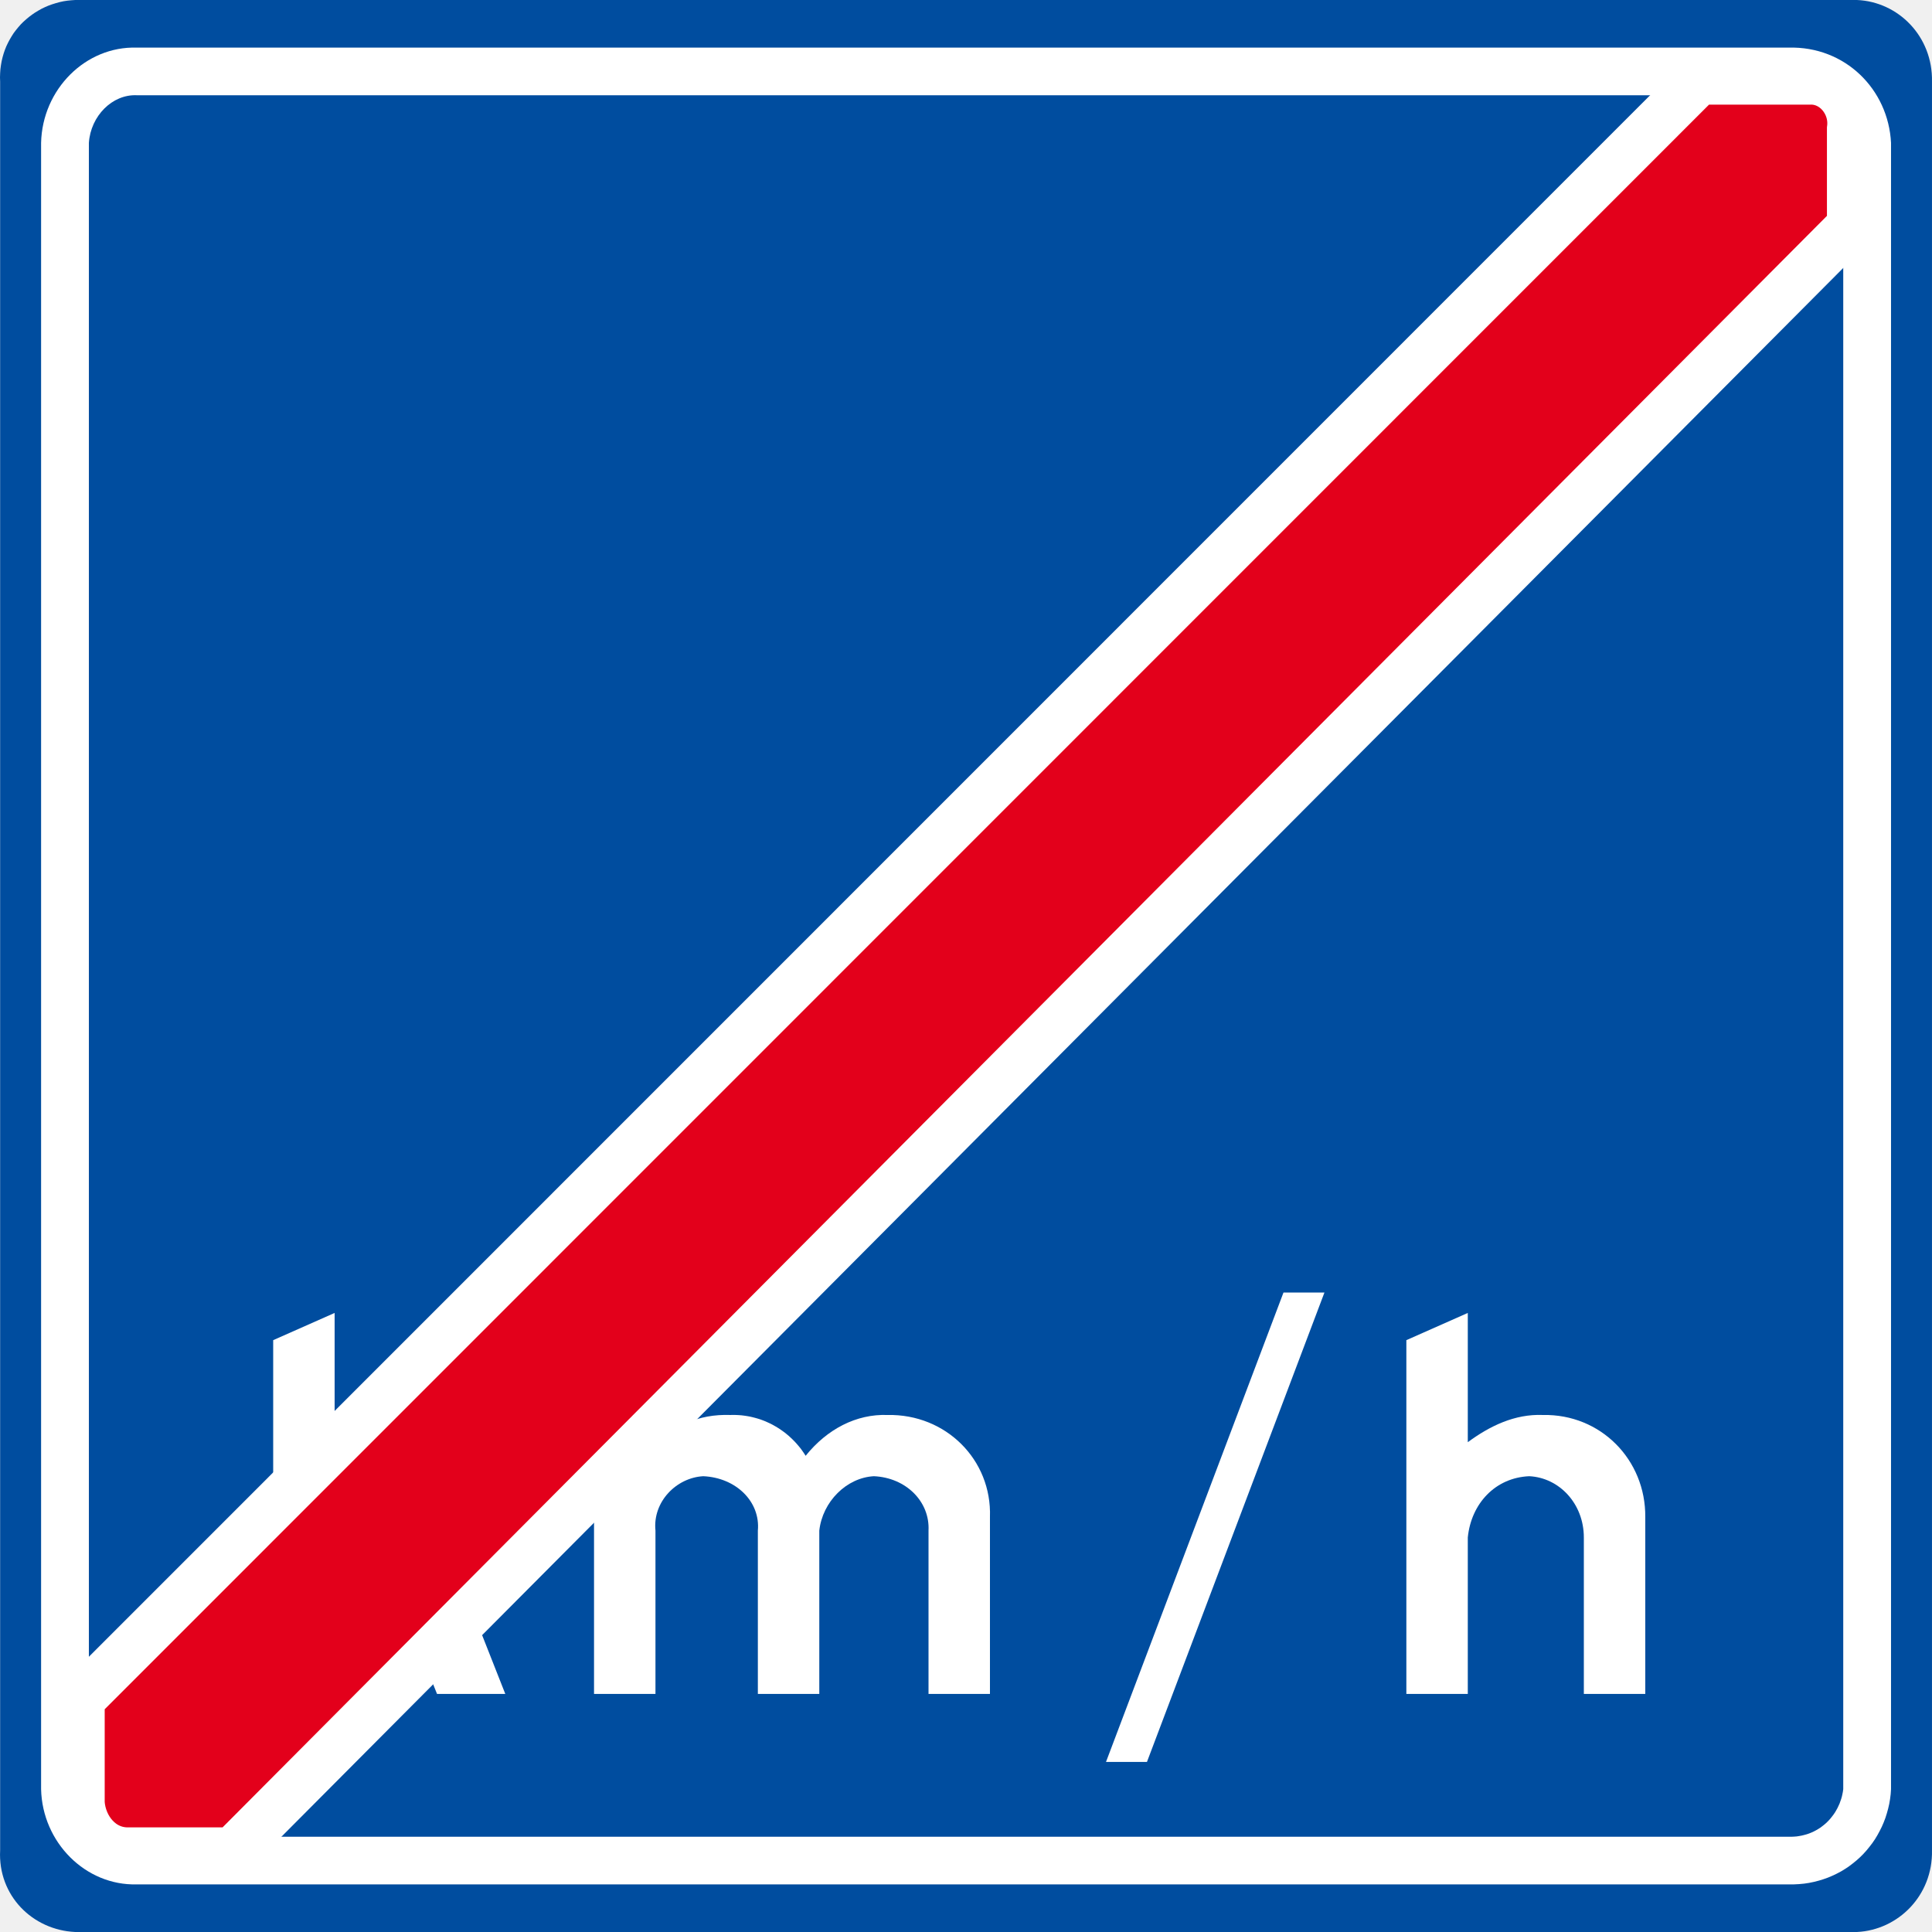
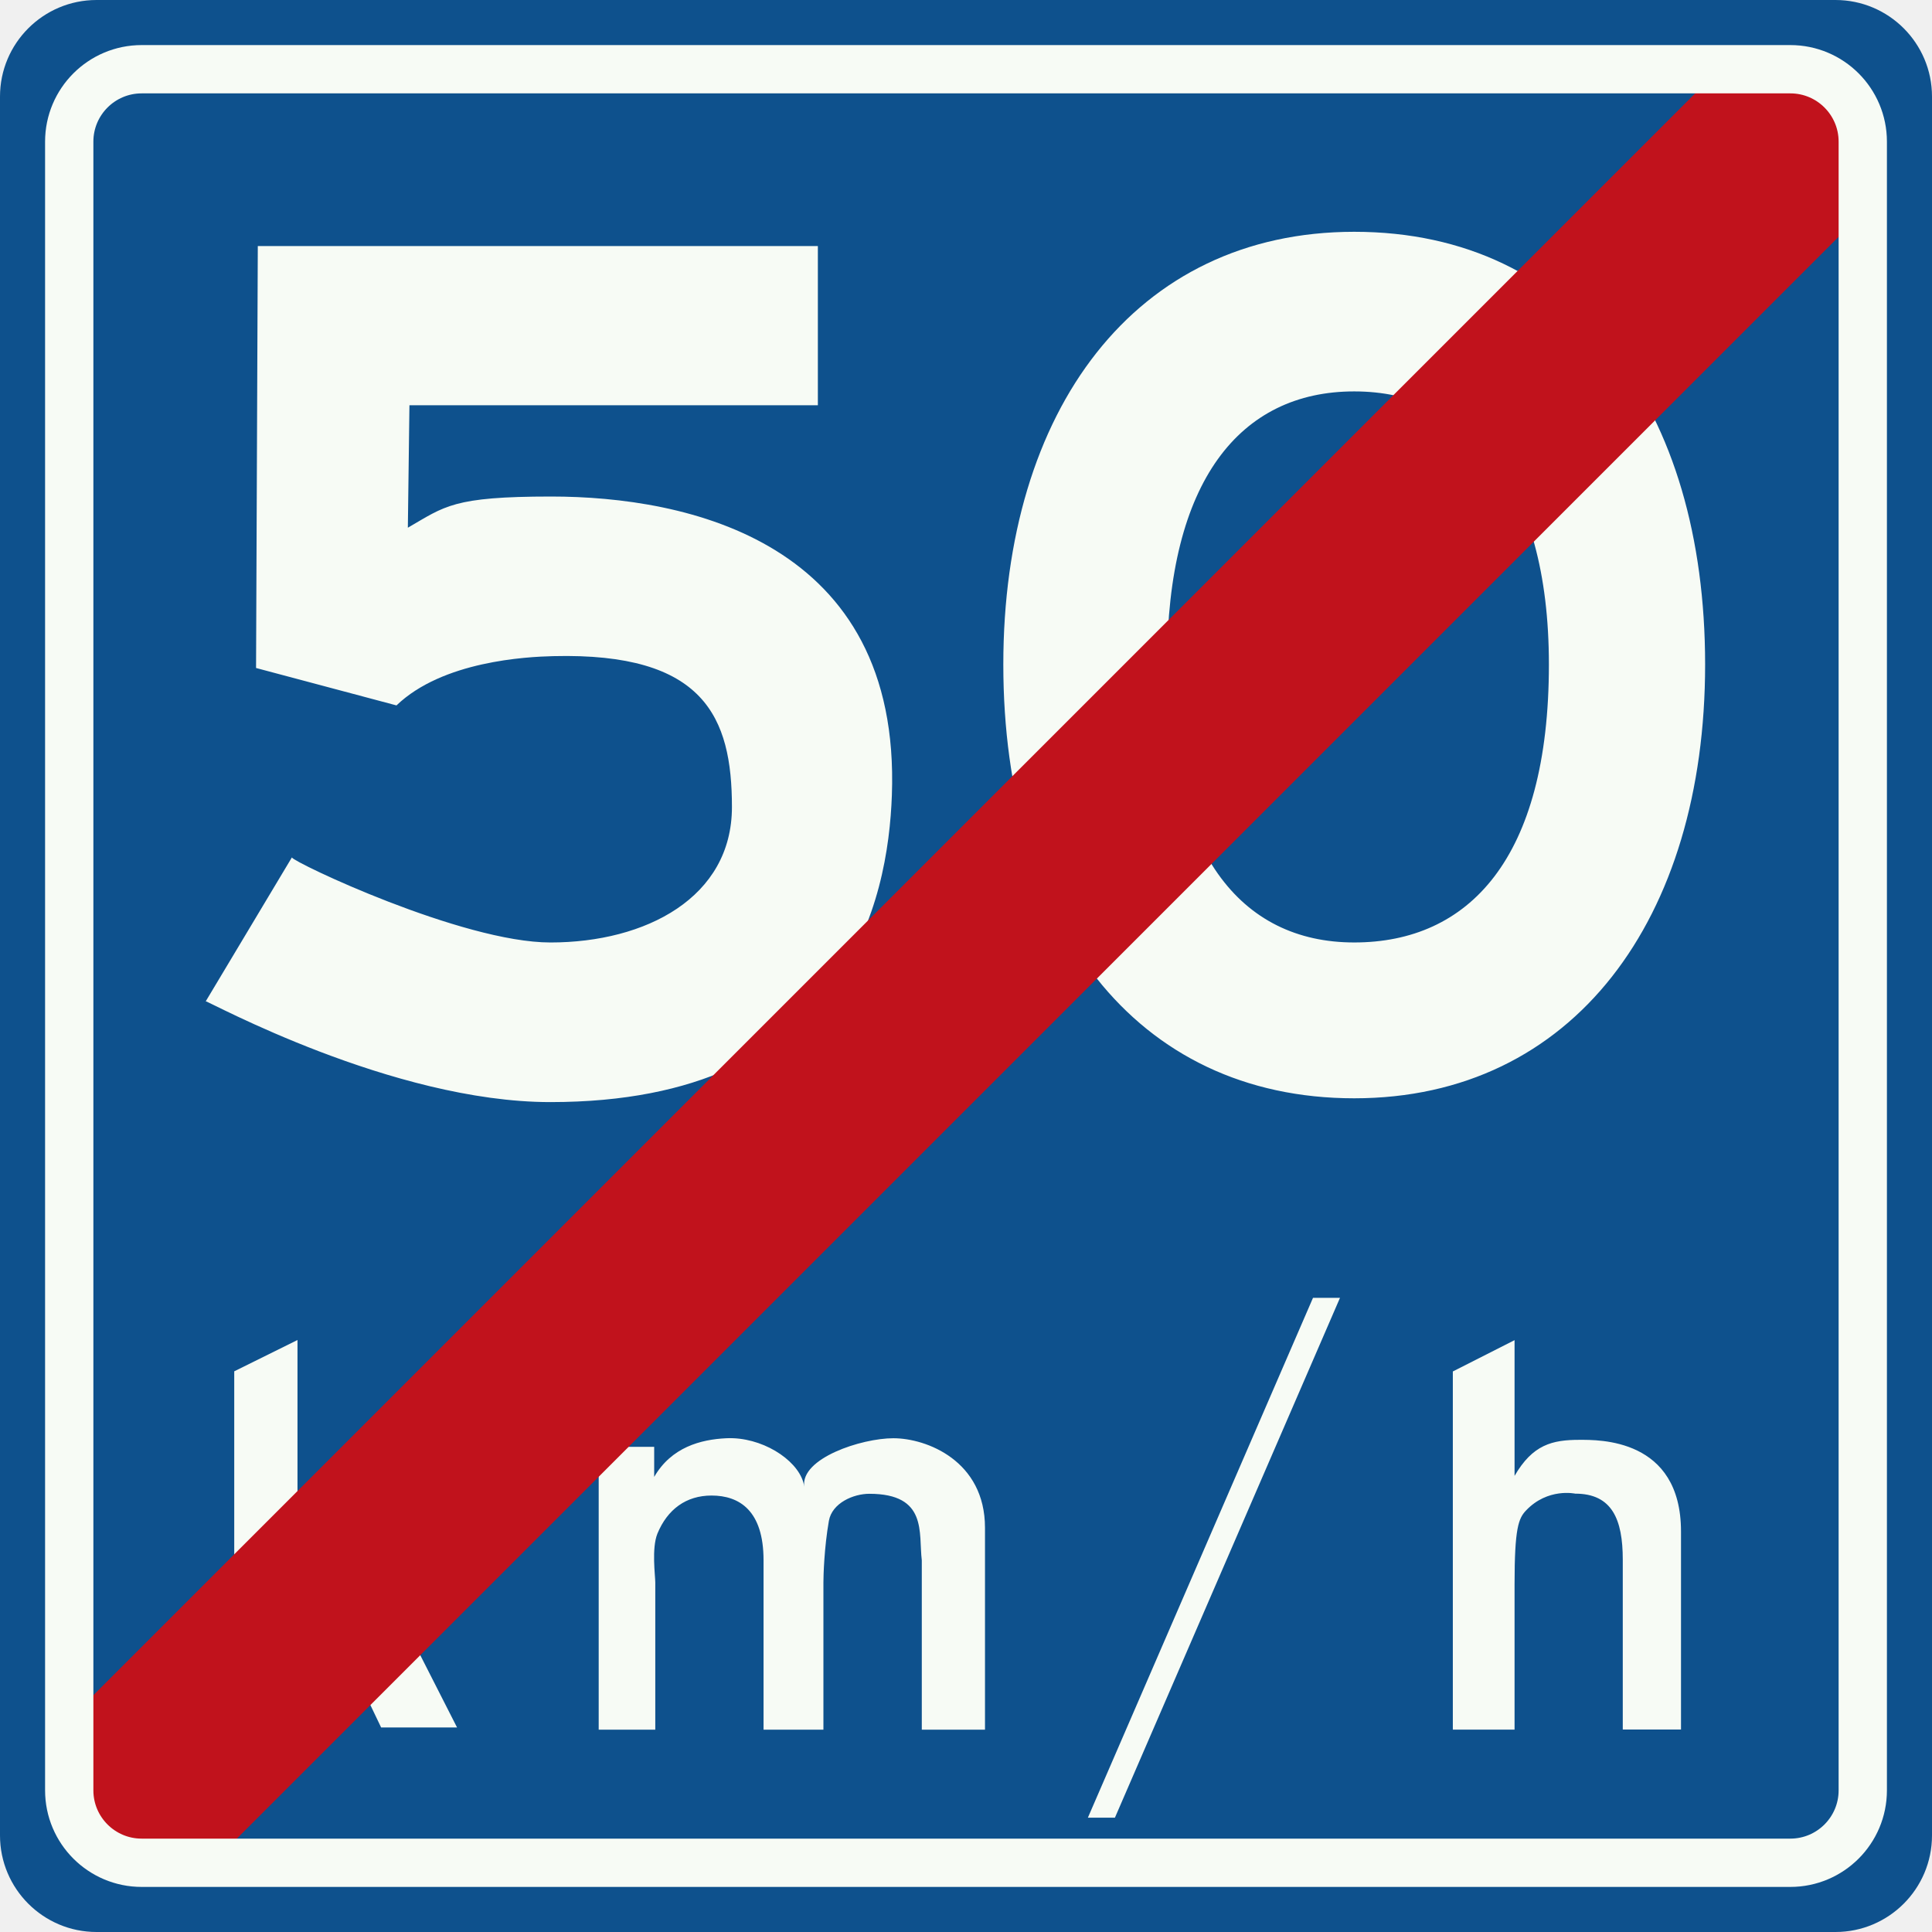
- <svg xmlns="http://www.w3.org/2000/svg" width="300" height="300" id="svg2" version="1.1">
-   <defs id="defs4" />
-   <g id="layer1" transform="translate(-406.4999,-100.0257)">
-     <g transform="matrix(1.059987,0,0,-1.056338,243.0181,669.1278)" xml:space="preserve" style="font-style:normal;font-variant:normal;font-weight:normal;font-stretch:normal;letter-spacing:normal;word-spacing:normal;text-anchor:start;fill:none;stroke:#000000;stroke-width:1.152;stroke-linecap:butt;stroke-linejoin:miter;stroke-miterlimit:10.433;stroke-dasharray:none;stroke-dashoffset:0;stroke-opacity:1" id="g5751">
-       <path d="m 154.25,526.75 -0.02,0.62 0.02,0.61 0.04,0.6 0.08,0.59 0.1,0.58 0.13,0.56 0.16,0.56 0.18,0.53 0.21,0.53 0.24,0.51 0.26,0.49 0.28,0.48 0.3,0.47 0.33,0.44 0.35,0.43 0.36,0.41 0.39,0.39 0.41,0.37 0.42,0.35 0.44,0.33 0.45,0.31 0.48,0.29 0.48,0.27 0.5,0.24 0.51,0.22 0.53,0.19 0.54,0.17 0.55,0.15 0.55,0.12 0.57,0.09 0.58,0.06 0.58,0.04 261,0 c 6.05,-0.25 11.13,-5.33 11,-12 l 0,-260 c 0.13,-6.64 -4.95,-11.71 -11,-12 l -261,0 c -6.26,0.29 -11.34,5.36 -11,12 l 0,260 z" style="fill:#004d9f;fill-opacity:1;fill-rule:nonzero;stroke:#0099ff;stroke-width:0" id="path5753" />
-       <path d="m 416.25,261.75 0.77,0 0.76,0.04 0.74,0.07 0.73,0.11 0.72,0.15 0.7,0.18 0.68,0.21 0.67,0.24 0.66,0.28 0.63,0.3 0.62,0.33 0.59,0.36 0.58,0.39 0.55,0.42 0.54,0.44 0.51,0.46 0.49,0.49 0.46,0.51 0.44,0.54 0.42,0.55 0.39,0.57 0.36,0.6 0.33,0.61 0.31,0.62 0.28,0.65 0.25,0.66 0.21,0.67 0.19,0.69 0.16,0.7 0.12,0.71 0.09,0.72 0.05,0.73 0,242 c -0.39,7.88 -6.74,14.23 -15,14 l -242,0 c -7.47,0.23 -13.82,-6.12 -14,-14 l 0,-242 c 0.18,-7.85 6.53,-14.2 14,-14 l 242,0 z" style="fill:#ffffff;fill-rule:nonzero;stroke:#ffffff;stroke-width:0" id="path5755" />
-       <path d="m 416.25,268.75 0.4,0 0.4,0.02 0.39,0.03 0.38,0.06 0.38,0.07 0.36,0.09 0.36,0.1 0.35,0.12 0.34,0.14 0.33,0.15 0.32,0.17 0.31,0.18 0.3,0.19 0.28,0.21 0.28,0.22 0.27,0.23 0.26,0.25 0.24,0.25 0.23,0.27 0.22,0.28 0.21,0.28 0.2,0.3 0.18,0.31 0.17,0.31 0.15,0.32 0.15,0.33 0.12,0.34 0.12,0.34 0.1,0.35 0.08,0.36 0.07,0.36 0.05,0.37 0,242 c -0.48,3.97 -3.65,7.15 -8,7 l -242,0 c -3.56,0.15 -6.73,-3.03 -7,-7 l 0,-242 c 0.27,-3.94 3.44,-7.11 7,-7 l 242,0 z" style="fill:#004d9f;fill-opacity:1;fill-rule:nonzero;stroke:#0099ff;stroke-width:0" id="path5757" />
-       <path d="m 357.25,483.75 -1.29,0.01 -1.3,-0.06 -1.33,-0.11 -1.33,-0.19 -1.35,-0.25 -1.34,-0.32 -1.35,-0.39 -1.34,-0.47 -1.34,-0.55 -1.32,-0.63 -1.31,-0.71 -1.28,-0.8 -1.27,-0.89 -1.23,-0.97 -1.2,-1.07 -1.16,-1.16 -1.12,-1.26 -1.08,-1.36 -1.03,-1.46 -0.97,-1.56 -0.92,-1.67 -0.85,-1.79 -0.79,-1.89 -0.72,-2 -0.65,-2.13 -0.57,-2.24 -0.49,-2.36 -0.4,-2.49 -0.17,-1.29 -0.14,-1.32 -0.12,-1.36 -0.1,-1.38 -0.07,-1.42 -0.05,-1.45 -0.02,-1.49 0,-1.52 c -0.37,-33.13 17.56,-42.75 31,-43 13.62,0.25 31.21,9.87 31,43 0.21,32.77 -17.55,42.4 -31,42 z" style="fill:#004d9f;fill-opacity:1;fill-rule:nonzero;stroke:#0099ff;stroke-width:0" id="path5763" />
-       <polygon points="194.25,289.75 194.25,341.75 203.25,345.75 203.25,315.75 216.25,330.75 228.25,330.75 217.25,317.75 228.25,289.75 218.25,289.75 218.25,289.75 210.25,309.75 203.25,301.75 203.25,289.75 " style="fill:#ffffff;fill-rule:nonzero;stroke:#ffffff;stroke-width:0" id="polygon5765" />
-       <path d="m 261.25,330.75 0.4,0.01 0.41,-0.01 0.4,-0.02 0.4,-0.03 0.4,-0.05 0.4,-0.06 0.4,-0.07 0.39,-0.09 0.39,-0.1 0.39,-0.11 0.38,-0.12 0.38,-0.14 0.38,-0.15 0.37,-0.17 0.37,-0.17 0.36,-0.19 0.35,-0.2 0.35,-0.21 0.34,-0.22 0.34,-0.24 0.33,-0.24 0.32,-0.26 0.32,-0.27 0.3,-0.28 0.3,-0.29 0.29,-0.3 0.28,-0.31 0.27,-0.32 0.27,-0.33 0.25,-0.35 0.24,-0.35 0.23,-0.36 c 3.14,3.92 7.42,6.17 12,6 8.54,0.17 15.29,-6.58 15,-15 l 0,-26 -9,0 0,24 c 0.22,4.27 -3.3,7.79 -8,8 -4,-0.21 -7.53,-3.73 -8,-8 l 0,-24 -9,0 0,24 c 0.39,4.27 -3.21,7.79 -8,8 -3.91,-0.21 -7.43,-3.73 -7,-8 l 0,-24 -9,0 0,41 9,0 0,-5 c 2.34,3.37 6.25,5.17 11,5 z" style="fill:#ffffff;fill-rule:nonzero;stroke:#ffffff;stroke-width:0" id="path5767" />
-       <path d="m 369.25,345.75 0,-19 c 3.2,2.37 6.87,4.17 11,4 8.47,0.17 15.07,-6.58 15,-15 l 0,-26 -9,0 0,23 c 0,4.97 -3.61,8.79 -8,9 -4.98,-0.21 -8.5,-4.03 -9,-9 l 0,-23 -9,0 0,52 9,4 z" style="fill:#ffffff;fill-rule:nonzero;stroke:#ffffff;stroke-width:0" id="path5769" />
-       <polygon points="316.25,279.75 342.25,348.75 348.25,348.75 348.25,348.75 322.25,279.75 " style="fill:#ffffff;fill-rule:nonzero;stroke:#ffffff;stroke-width:0" id="polygon5771" />
-       <path d="m 188.314,266.586 -15.198,0 c -4.073,-0.102 -6.839,3.417 -7.093,7.118 l 0,15.254 237.093,237.955 16.211,0 c 3.648,0.142 6.566,-3.346 6.079,-7.118 l 0,-14.237 -237.093,-238.971 z" style="fill:#e3001b;fill-opacity:1;fill-rule:nonzero;stroke:#ffffff;stroke-width:7.088;stroke-miterlimit:10.433;stroke-dasharray:none;stroke-opacity:1" id="path5773" />
-     </g>
-   </g>
+ <svg xmlns="http://www.w3.org/2000/svg" id="Nederlands_verkeersbord_A5" width="600" height="600" version="1.1">
+   <path id="vlak_blauw" fill="#0e518d" d="M0,30 a30,30 0 0,1 30,-30 h540 a30,30 0 0,1 30,30 v540 a30,30 0 0,1 -30,30 h-540 a30,30 0 0,1 -30,-30 z" />
+   <path id="symbool_wit" fill="#f7fbf5" d="M 420.564 71.986 C 352.471 71.986 311.588 127.375 311.588 206.359 C 311.588 286.514 352.471 341.086 420.564 341.086 C 488.658 341.086 529.541 285.327 529.541 206.359 C 529.541 127.375 489.845 71.986 420.564 71.986 z M 80.062 76.422 L 79.52 207.451 L 123.133 219.072 C 137.45 205.314 163.406 203.973 171.82 203.77 C 218.709 202.599 227.309 222.684 227.309 250.641 C 227.309 278.699 200.625 292.695 170.938 292.695 C 143.473 292.695 90.952 267.708 90.646 266.283 L 63.895 310.965 C 64.641 310.846 121.758 342.264 170.92 342.264 C 263.509 342.264 275.81 279.226 276.98 246.961 C 279.864 168.027 213.246 154.201 171.158 154.201 C 140.589 154.201 138.181 157.237 126.662 163.887 L 127.154 125.854 L 253.994 125.854 L 253.994 76.422 L 80.062 76.422 z M 420.564 121.555 C 456.002 121.555 481.025 149.377 481.025 206.359 C 481.025 266.853 456.002 292.689 420.564 292.689 C 385.127 292.689 362.445 264.495 362.445 206.359 C 362.445 149.377 385.127 121.555 420.564 121.555 z M 407.764 403.059 L 337.855 564.488 L 346.252 564.488 L 416.145 403.059 L 407.764 403.059 z M 92.389 416.154 L 72.744 425.875 L 72.744 536.48 L 92.389 536.48 L 92.389 509.049 L 100.531 499.244 L 118.361 536.48 L 141.941 536.48 L 114.85 483.23 L 141.229 449.59 L 117.09 449.59 L 92.389 482.586 L 92.389 416.154 z M 470.361 416.197 L 451.191 425.918 L 451.191 537.15 L 470.361 537.15 L 470.361 491.992 C 470.361 474.638 471.566 471.551 473.941 469.074 C 480.676 461.983 489.191 463.865 489.191 463.865 C 500.642 463.865 503.967 471.839 503.967 484.375 L 503.967 537.115 L 522.051 537.115 L 522.051 475.639 C 522.051 446.579 496.417 447.156 490.514 447.156 C 482.083 447.156 475.976 448.631 470.361 458.352 L 470.361 416.197 z M 227.713 446.652 C 227 446.623 226.287 446.624 225.574 446.658 C 217.609 447.035 208.485 449.448 203.164 458.668 L 203.164 449.32 L 185.93 449.32 L 185.93 537.16 L 203.504 537.16 L 203.504 491.459 C 203.504 489.338 202.317 480.875 204.166 476.277 C 207.287 468.728 213.088 464.453 220.977 464.453 C 229.645 464.453 237.127 469.134 237.127 484.555 L 237.127 537.16 L 255.719 537.16 L 255.719 491.459 C 255.719 489.338 255.957 480.654 257.416 472.324 C 258.4 466.743 265.066 463.91 269.969 463.91 C 288.171 463.91 285.237 476.107 286.271 484.555 L 286.271 537.16 L 305.898 537.16 L 305.898 474.461 C 305.898 453.646 287.748 446.658 277.434 446.658 C 267.527 446.658 248.559 452.883 249.764 461.688 C 248.778 454.419 238.4 447.093 227.713 446.652 z " />
+   <path id="streep_rood" style="fill:none;stroke:#c1121c;stroke-width:63;stroke-linecap:round" d="M 50,550 550,50" />
+   <path id="bies_wit" style="fill:none;stroke-width:15;stroke:#f7fbf5" d="M21.5,44 a22.5,22.5 0 0,1 22.5,-22.5 h512 a22.5,22.5 0 0,1 22.5,22.5 v512 a22.5,22.5 0 0,1 -22.5,22.5 h-512 a22.5,22.5 0 0,1 -22.5,-22.5 z" />
</svg>
